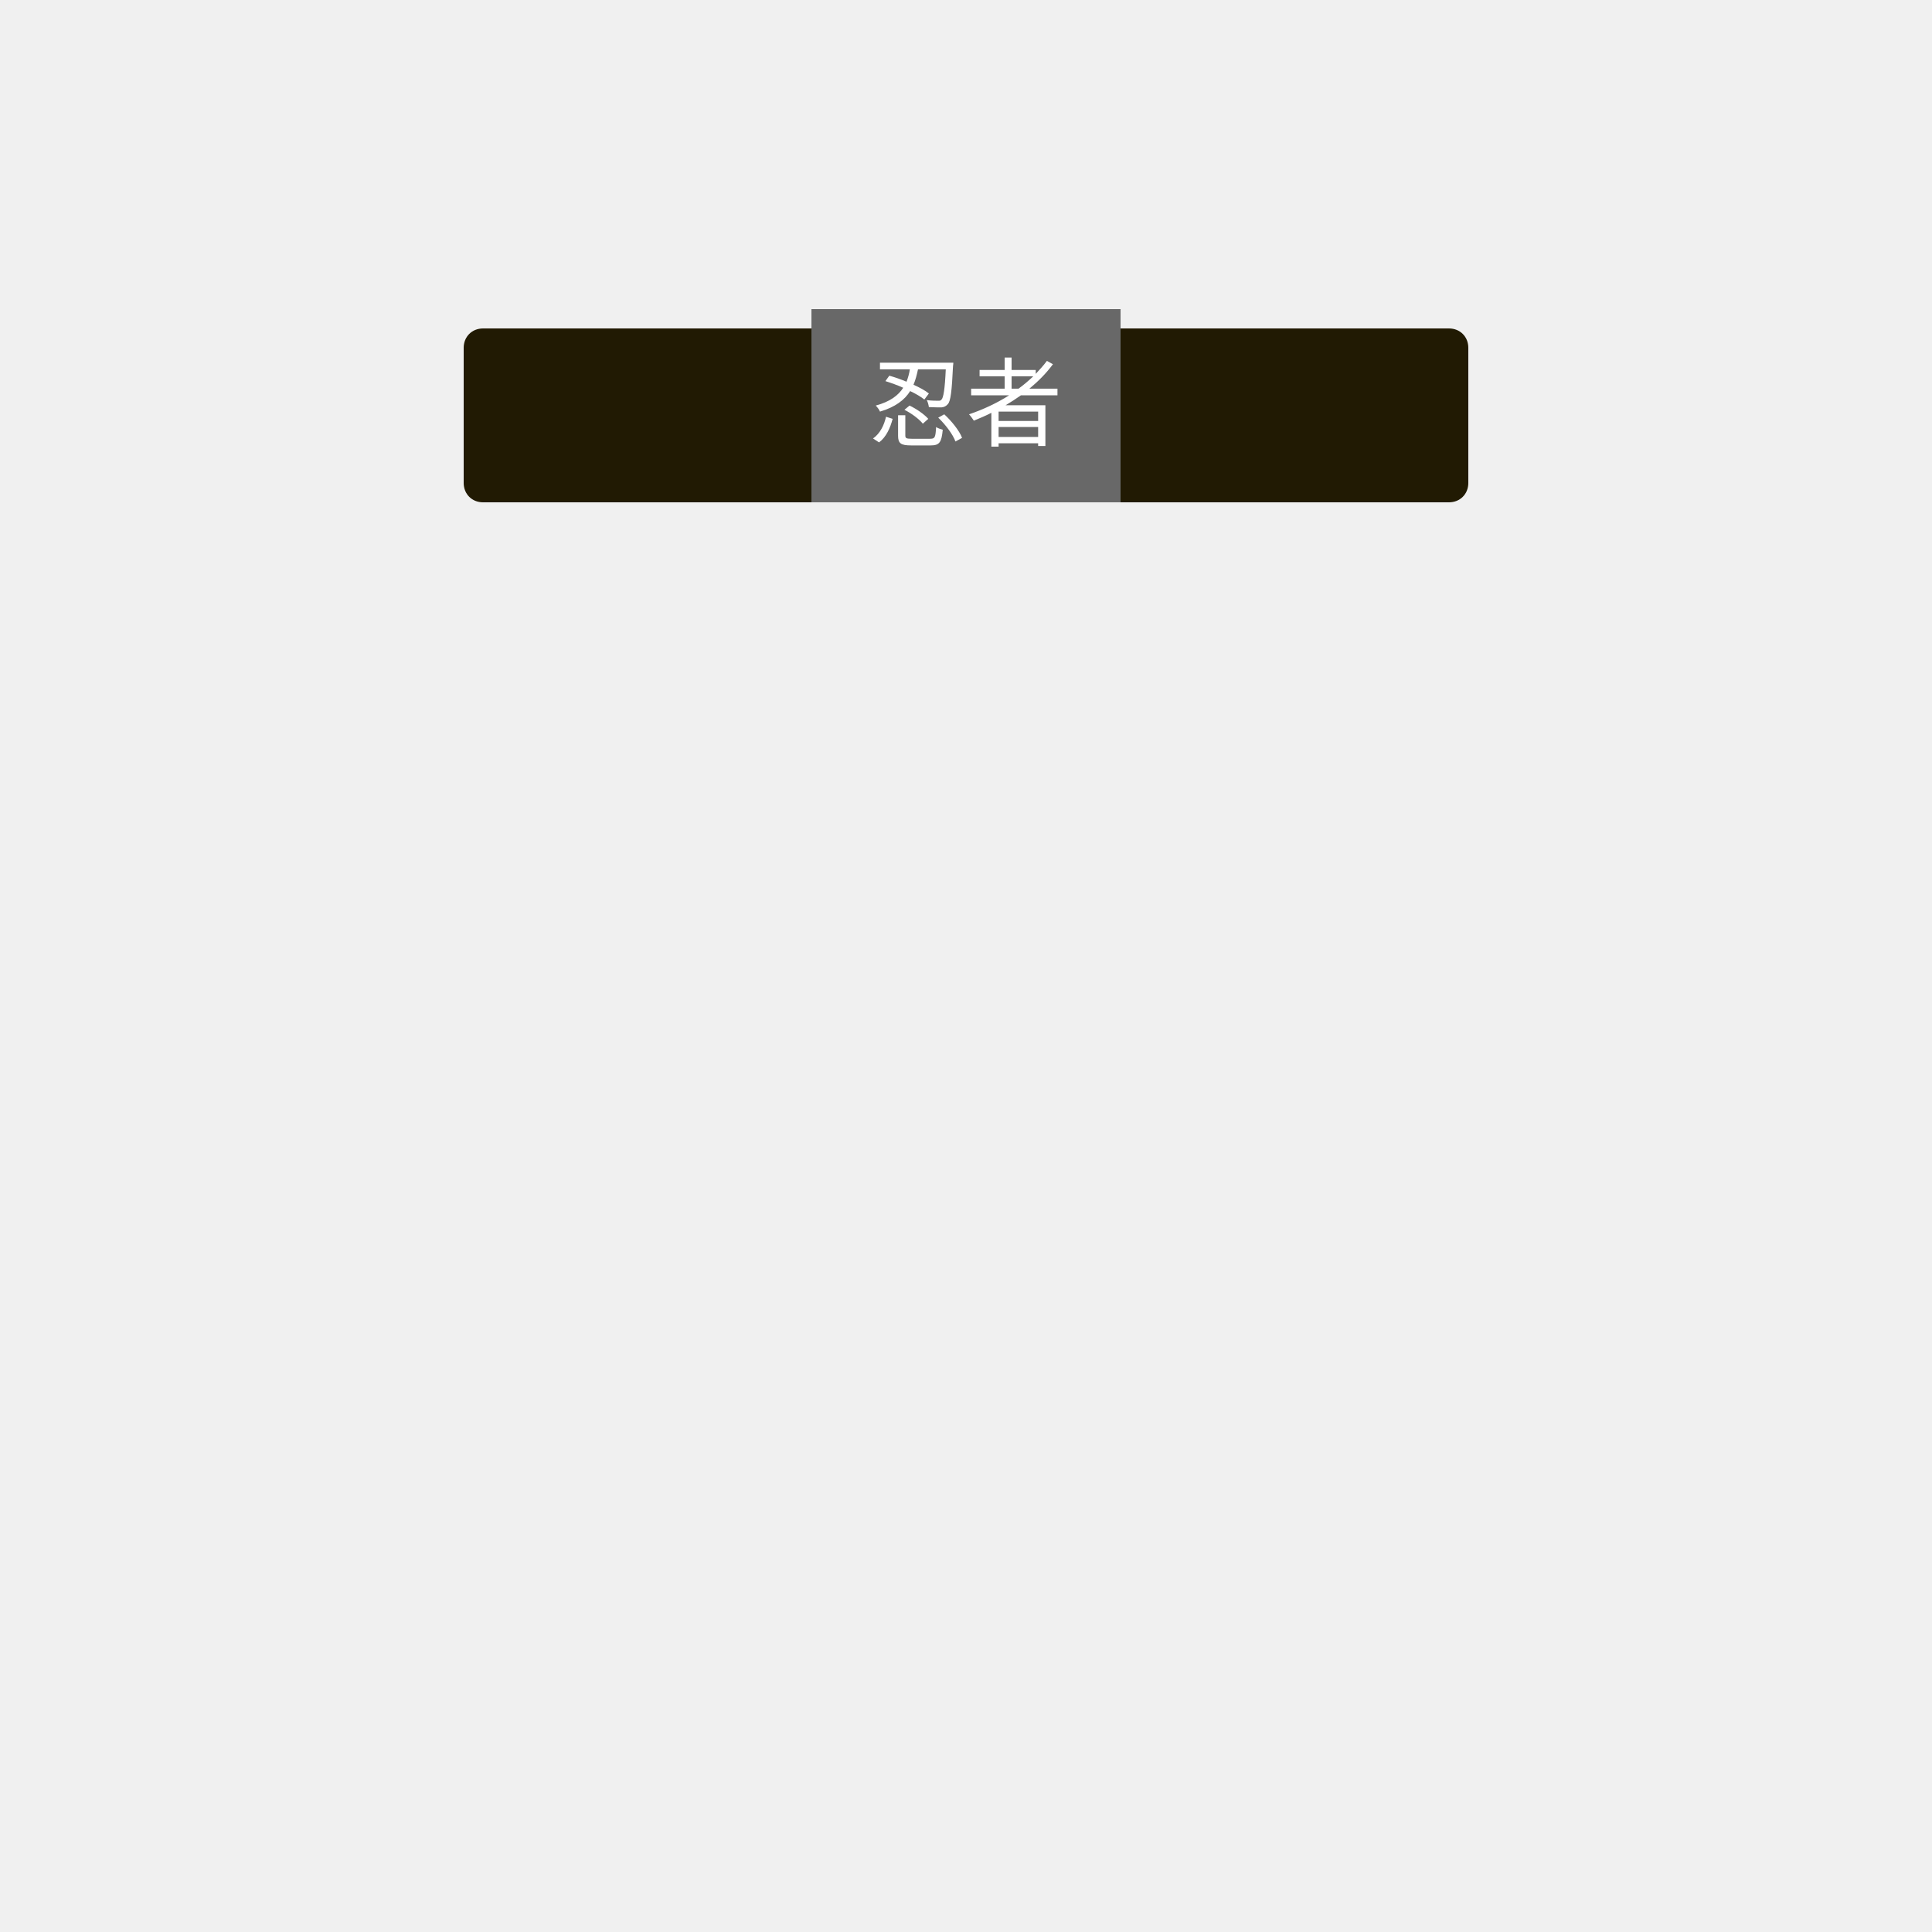
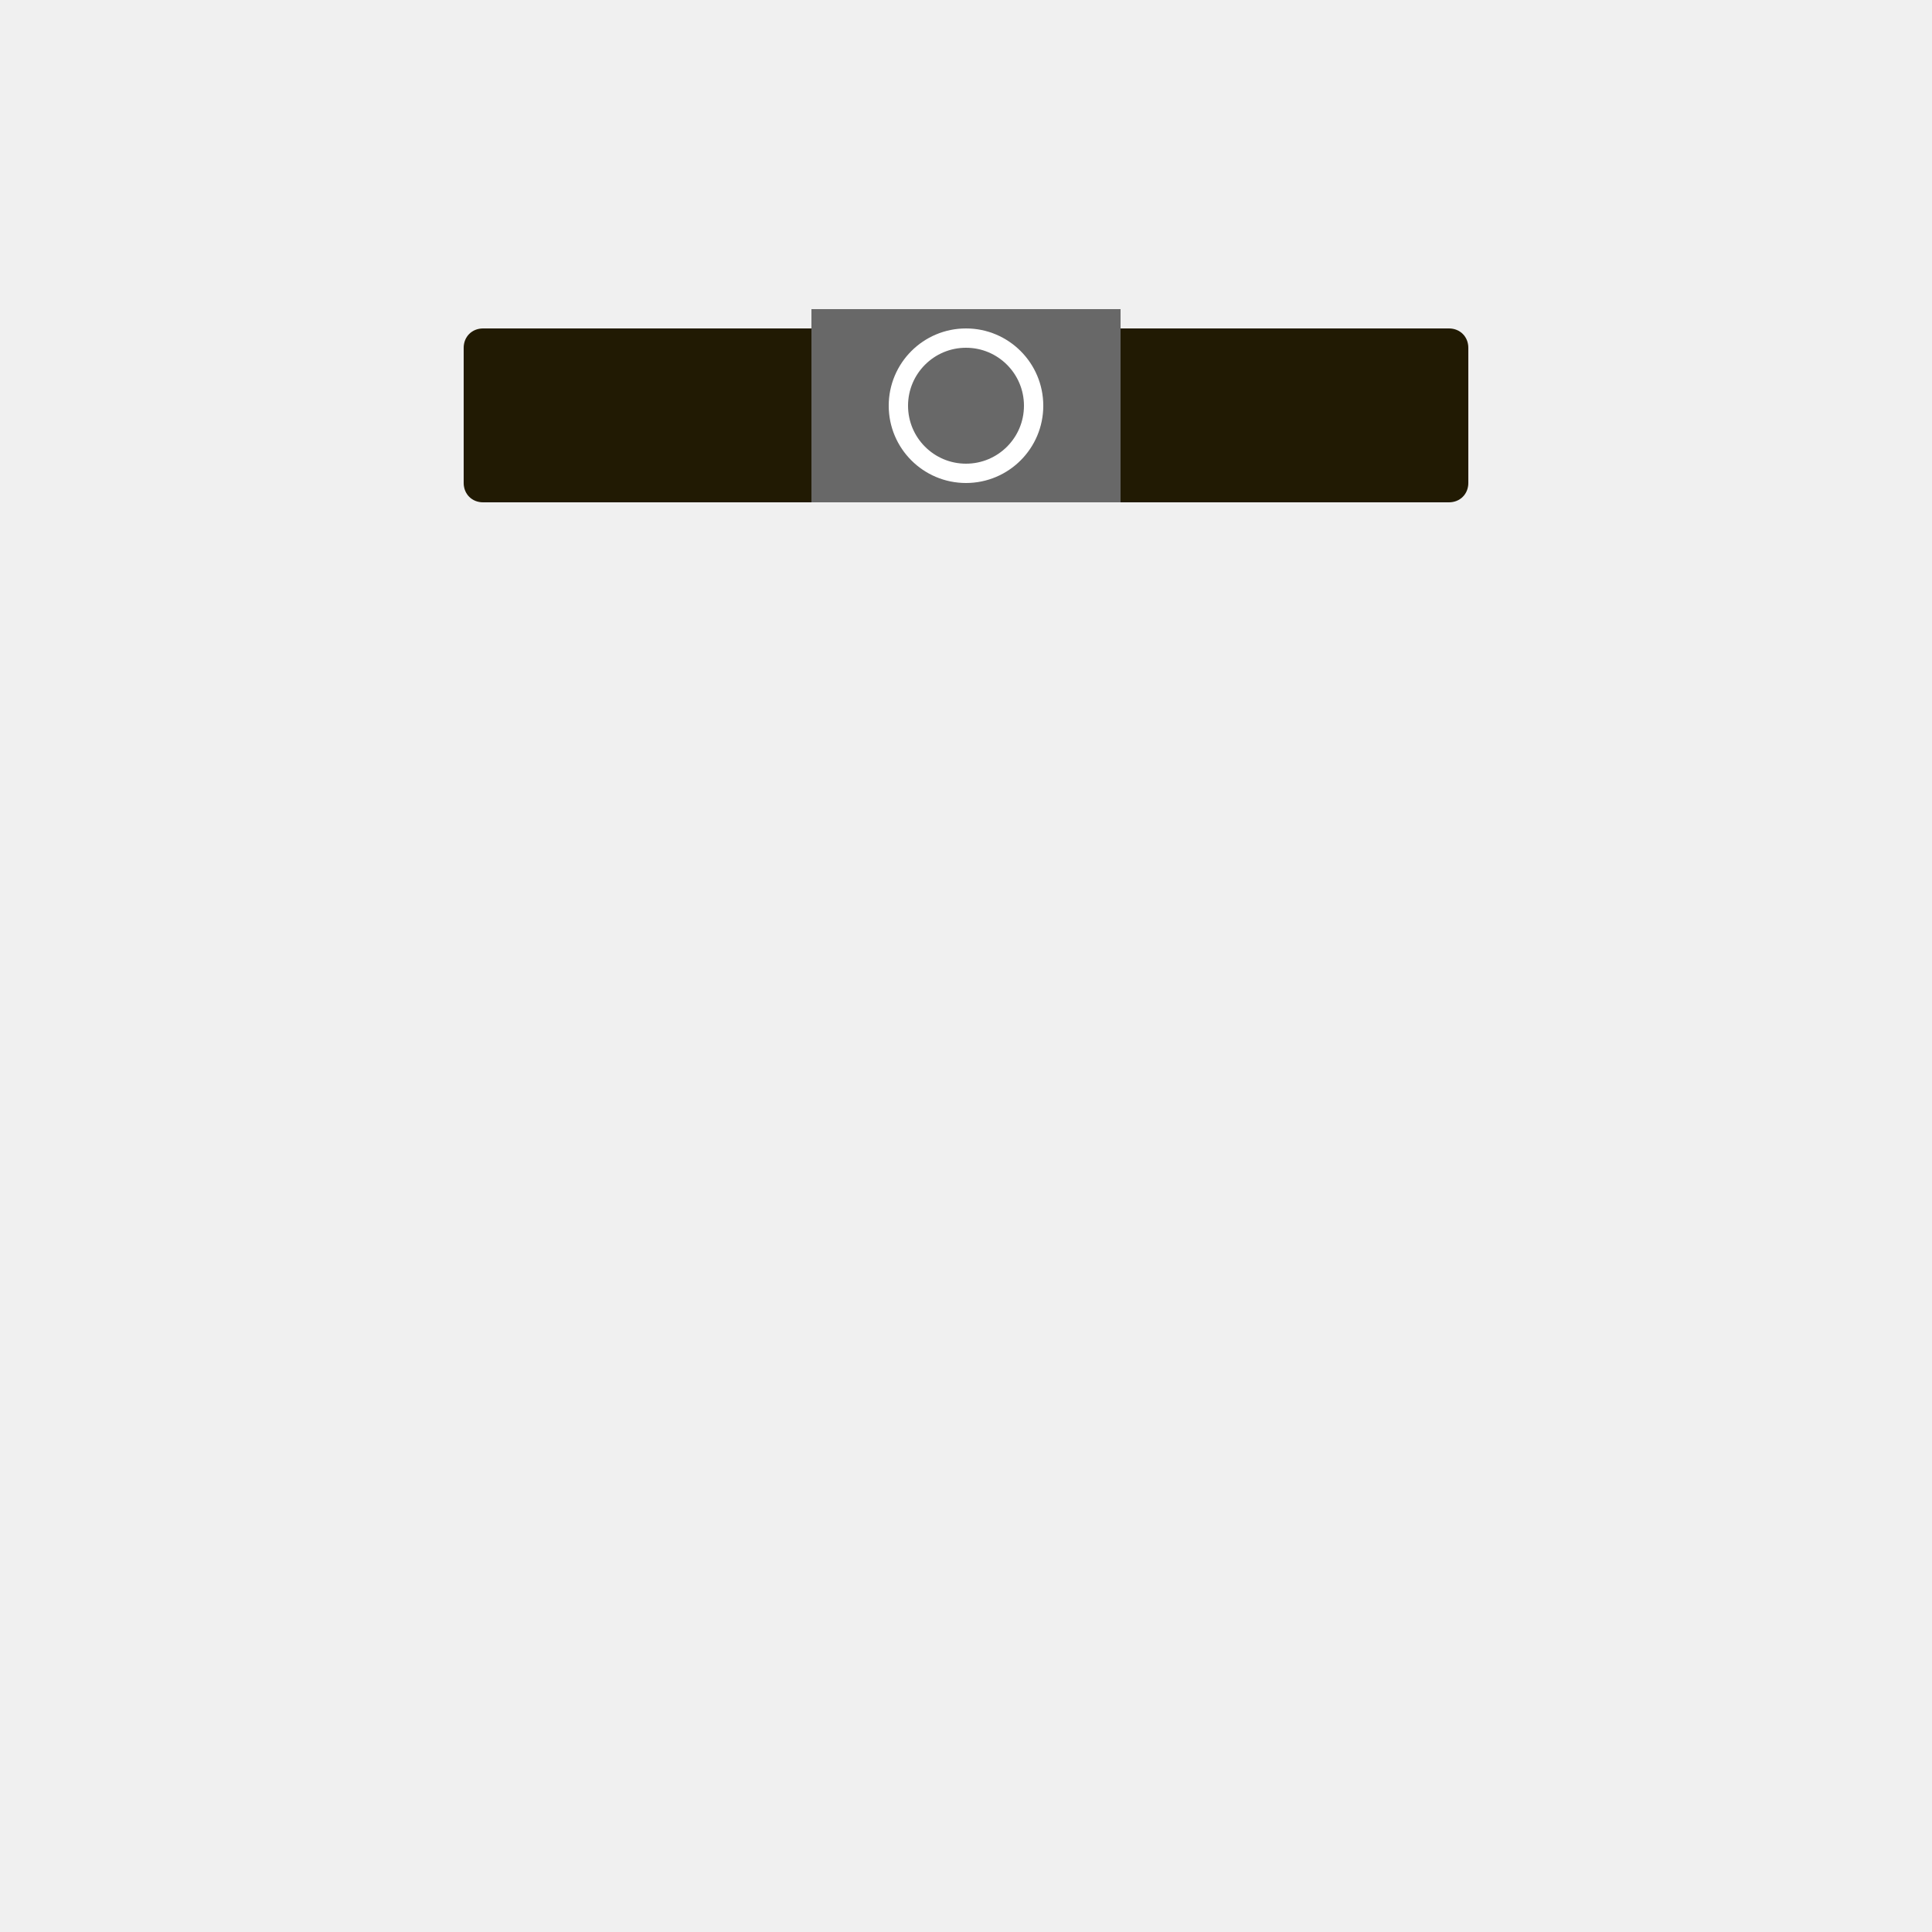
- <svg xmlns="http://www.w3.org/2000/svg" width="100" height="100">
-   <path fill="rgb(33,26,3)" stroke="none" transform="translate(24 17)" d="M1 0L51 0Q51.103 0 51.201 0.019Q51.3 0.037 51.392 0.074Q51.483 0.11 51.565 0.164Q51.646 0.217 51.714 0.286Q51.783 0.354 51.836 0.436Q51.89 0.517 51.926 0.608Q51.963 0.7 51.981 0.799Q52 0.897 52 1L52 8Q52 8.103 51.981 8.201Q51.963 8.3 51.926 8.392Q51.89 8.483 51.836 8.564Q51.783 8.646 51.714 8.714Q51.646 8.783 51.565 8.836Q51.483 8.89 51.392 8.926Q51.3 8.963 51.201 8.981Q51.103 9 51 9L1 9Q0.897 9 0.799 8.981Q0.7 8.963 0.608 8.926Q0.517 8.89 0.436 8.836Q0.354 8.783 0.286 8.714Q0.217 8.646 0.164 8.564Q0.11 8.483 0.074 8.392Q0.037 8.3 0.019 8.201Q0 8.103 0 8L0 1Q0 0.897 0.019 0.799Q0.037 0.7 0.074 0.608Q0.11 0.517 0.164 0.436Q0.217 0.354 0.286 0.286Q0.354 0.217 0.436 0.164Q0.517 0.11 0.608 0.074Q0.7 0.037 0.799 0.019Q0.897 0 1 0Z" />
-   <path fill="rgb(104,104,104)" stroke="none" transform="translate(42 16)" d="M0 0L16 0L16 10L0 10L0 0Z" />
-   <text fill="rgb(255,255,255)" stroke="none" transform="translate(44 18)" font-size="5" font-family="SimSun, 宋体" x="1" y="4.709">
- 			忍者
- 	</text>
+ <svg xmlns="http://www.w3.org/2000/svg" width="100" height="100" viewBox="0 0 100 100" fill="none">
+   <path d="M25 17H75C75.069 17 75.136 17.006 75.201 17.019C75.267 17.031 75.331 17.049 75.392 17.074C75.453 17.098 75.51 17.128 75.564 17.164C75.619 17.199 75.669 17.24 75.714 17.286C75.76 17.331 75.801 17.381 75.836 17.436C75.872 17.49 75.902 17.547 75.926 17.608C75.951 17.669 75.969 17.733 75.981 17.799C75.994 17.864 76 17.931 76 18V25C76 25.069 75.994 25.136 75.981 25.201C75.969 25.267 75.951 25.331 75.926 25.392C75.902 25.453 75.872 25.51 75.836 25.564C75.801 25.619 75.76 25.669 75.714 25.714C75.669 25.76 75.619 25.801 75.564 25.836C75.51 25.872 75.453 25.902 75.392 25.926C75.331 25.951 75.267 25.969 75.201 25.981C75.136 25.994 75.069 26 75 26H25C24.931 26 24.864 25.994 24.799 25.981C24.733 25.969 24.669 25.951 24.608 25.926C24.547 25.902 24.49 25.872 24.436 25.836C24.381 25.801 24.331 25.76 24.286 25.714C24.24 25.669 24.199 25.619 24.164 25.564C24.128 25.51 24.098 25.453 24.074 25.392C24.049 25.331 24.031 25.267 24.019 25.201C24.006 25.136 24 25.069 24 25V18C24 17.931 24.006 17.864 24.019 17.799C24.031 17.733 24.049 17.669 24.074 17.608C24.098 17.547 24.128 17.49 24.164 17.436C24.199 17.381 24.24 17.331 24.286 17.286C24.331 17.24 24.381 17.199 24.436 17.164C24.49 17.128 24.547 17.098 24.608 17.074C24.669 17.049 24.733 17.031 24.799 17.019C24.864 17.006 24.931 17 25 17Z" fill="#211A03" />
+   <path d="M42 16H58V26H42V16Z" fill="#686868" />
+   <circle cx="50" cy="21" r="3.5" stroke="white" />
</svg>
